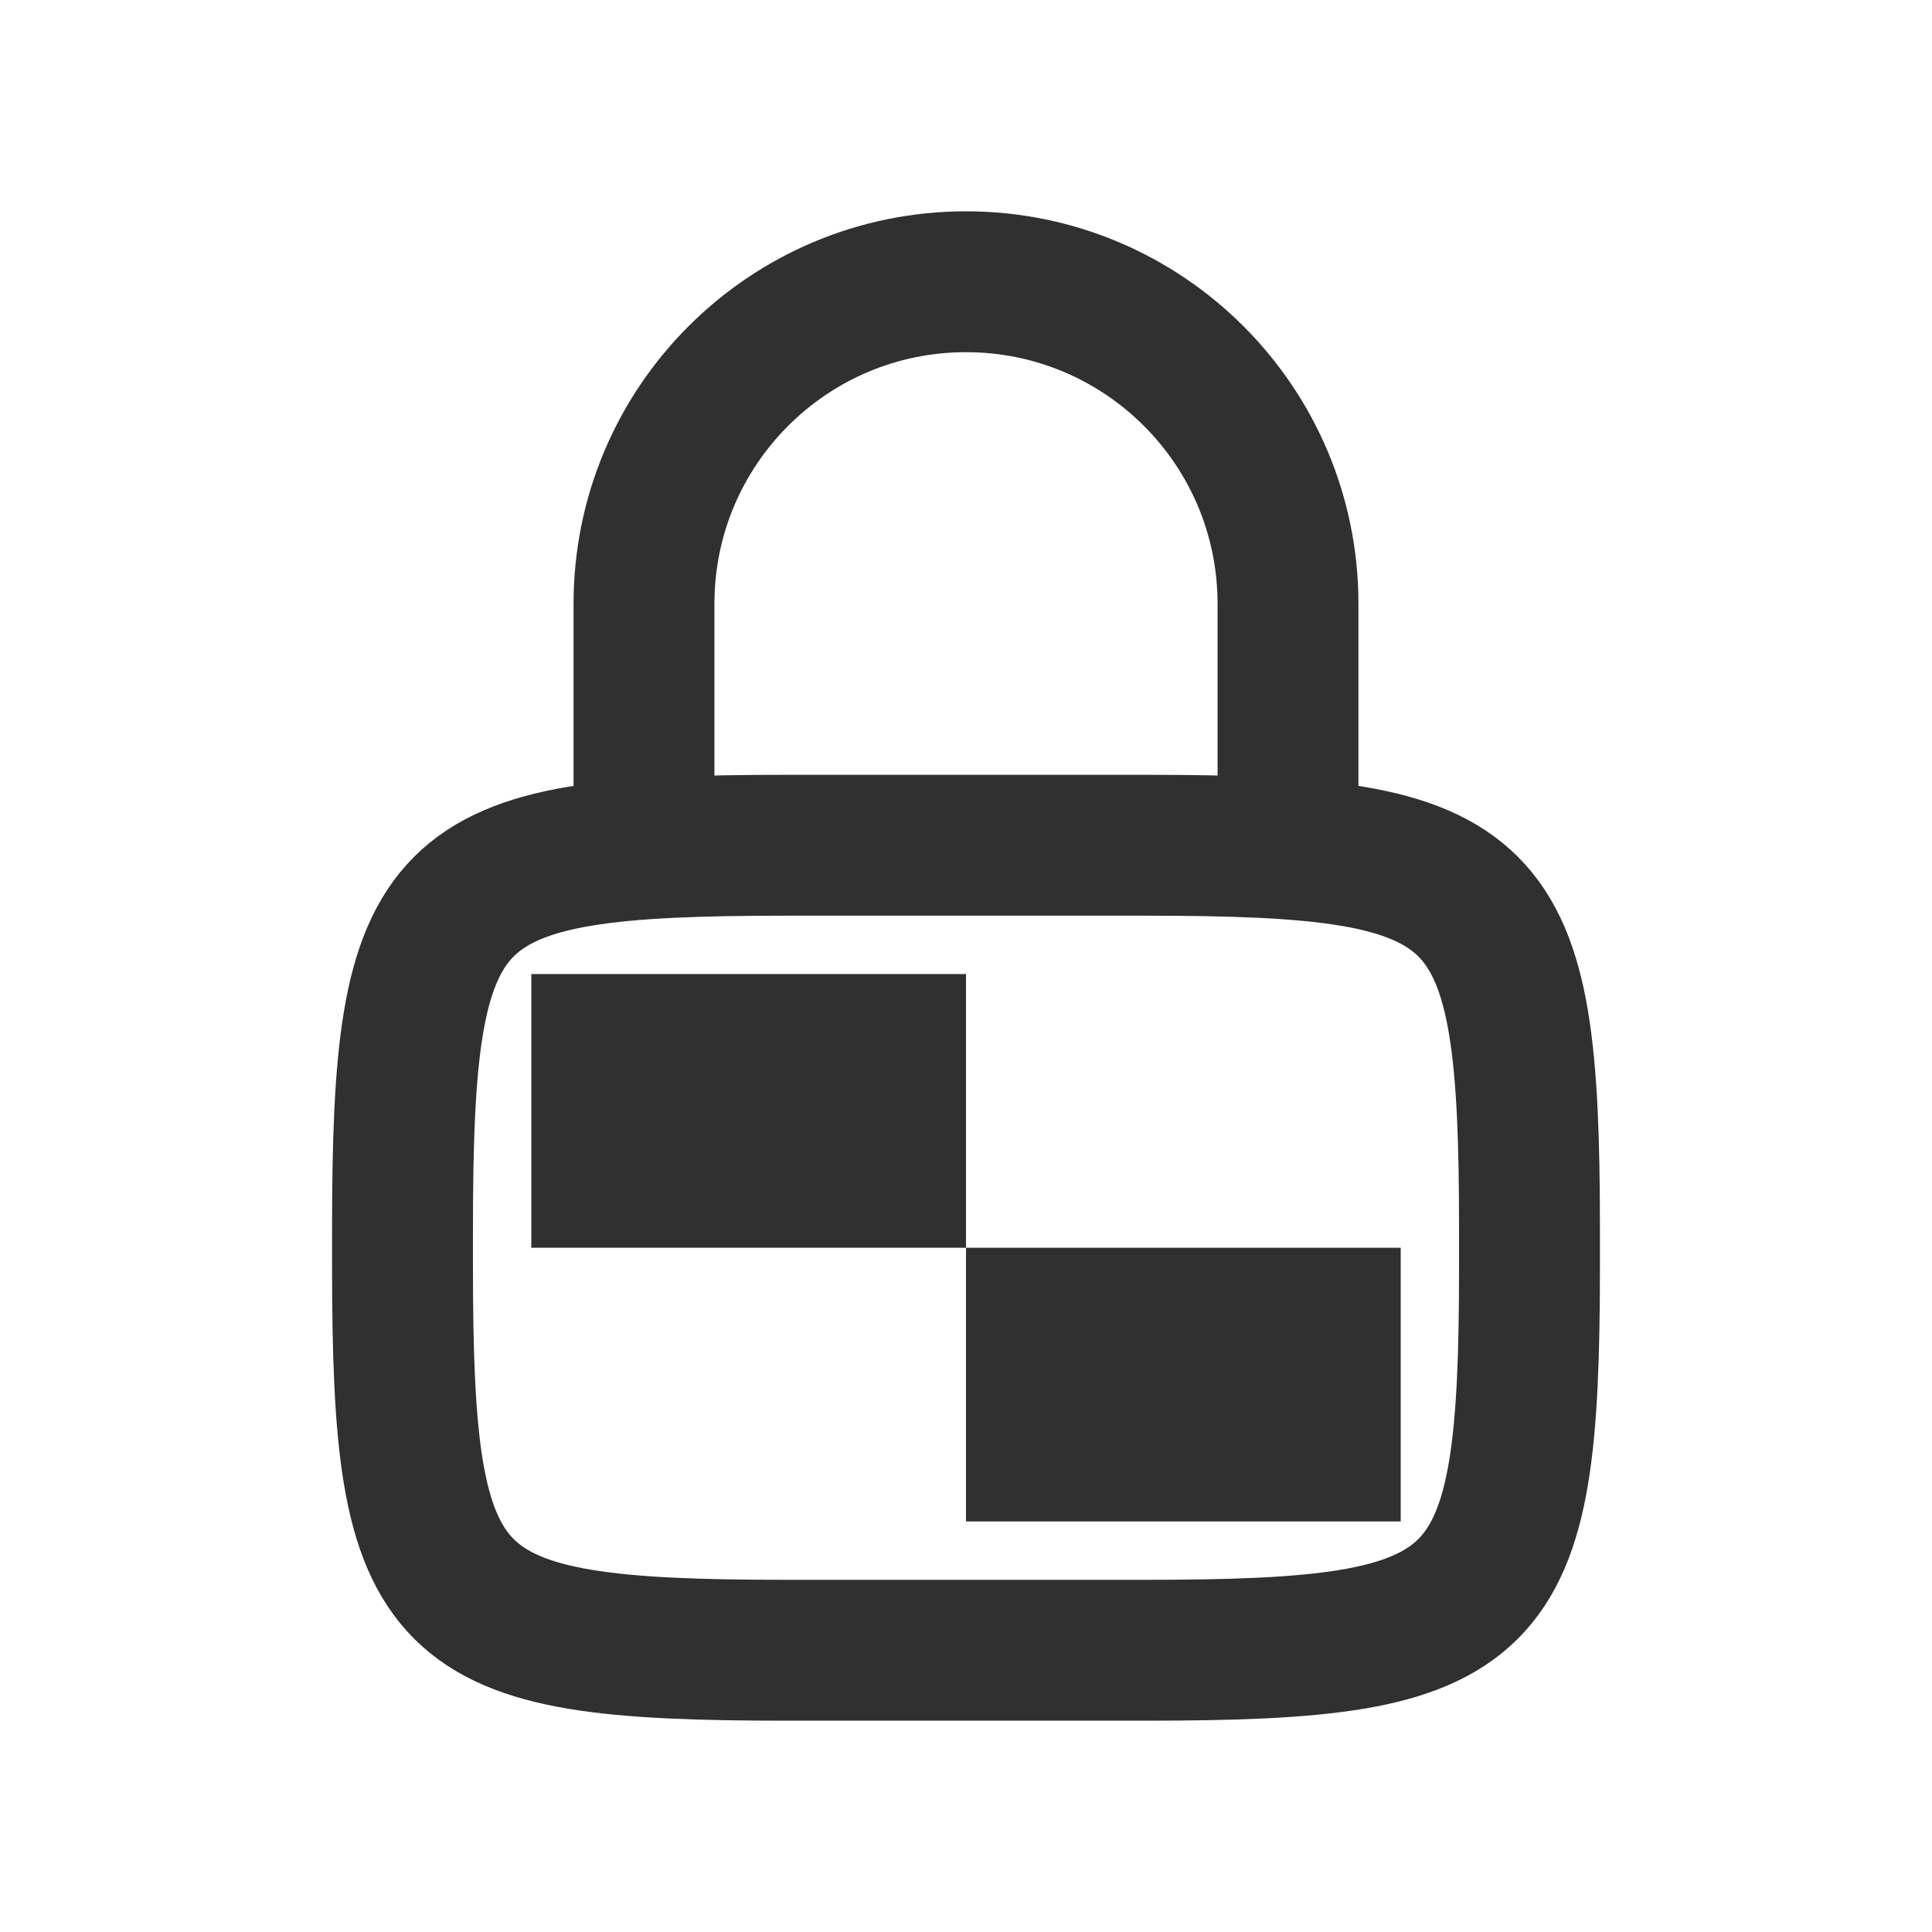
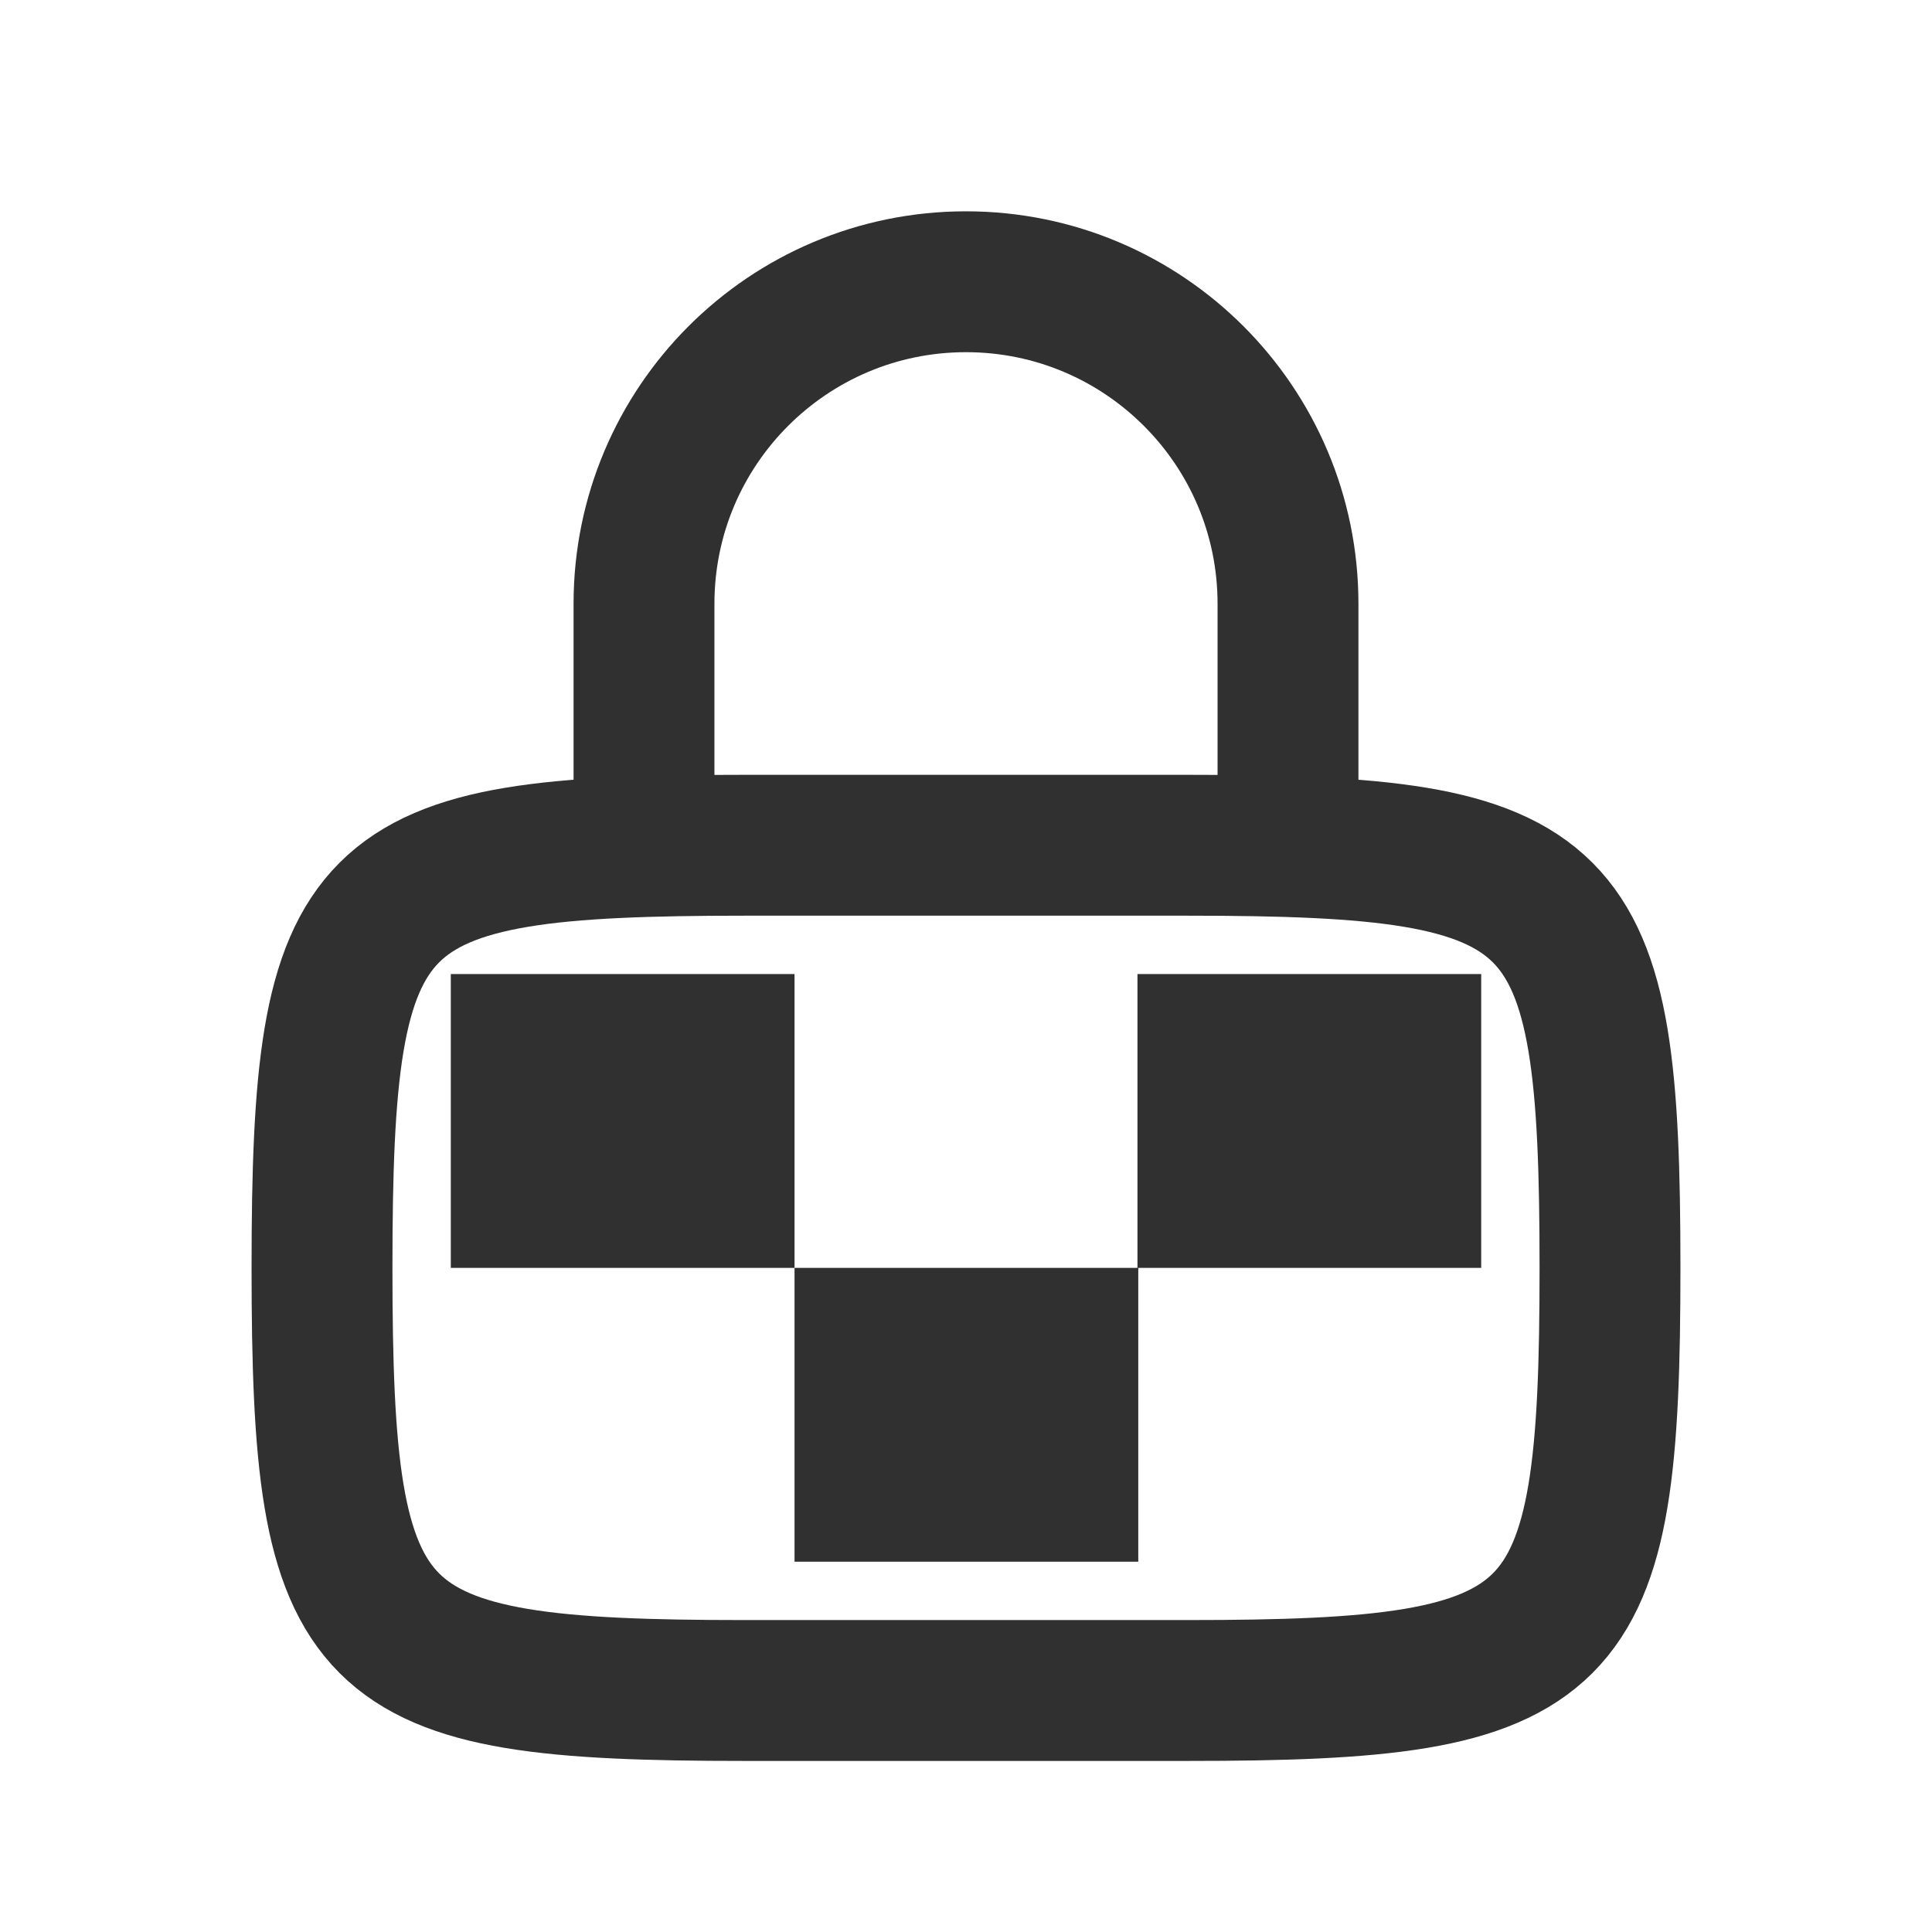
<svg xmlns="http://www.w3.org/2000/svg" width="24" height="24" viewBox="0 0 24 24">
  <g fill="none" stroke="#303030" stroke-width="1.75" stroke-linecap="round" stroke-linejoin="round">
-     <path d="M9.78 10.5H14.22C18.56 10.5 19 10.94 19 15.28V15.72C19 20.06 18.56 20.5 14.22 20.5H9.78C5.44 20.5 5 20.06 5 15.72V15.28C5 10.94 5.44 10.5 9.78 10.5Z" />
-     <path d="M6.6 12.1H12v3.4H6.6zM12 15.5h5.4v3.4H12z" fill="#303030" stroke="none" />
+     <path d="M9.25 10.5H14.75C19.52 10.5 20 10.98 20 15.75V15.75C20 20.52 19.52 21 14.75 21H9.25C4.48 21 4 20.52 4 15.75V15.75C4 10.98 4.48 10.5 9.25 10.5Z" />
+     <path d="M5.6 12.1h4.27v3.65h-4.27zM14.13 12.1h4.27v3.65h-4.27zM9.87 15.75h4.27v3.65h-4.27z" fill="#303030" stroke="none" />
    <path d="M8 10.5V7.5a4 4 0 0 1 8 0v3" />
  </g>
</svg>
